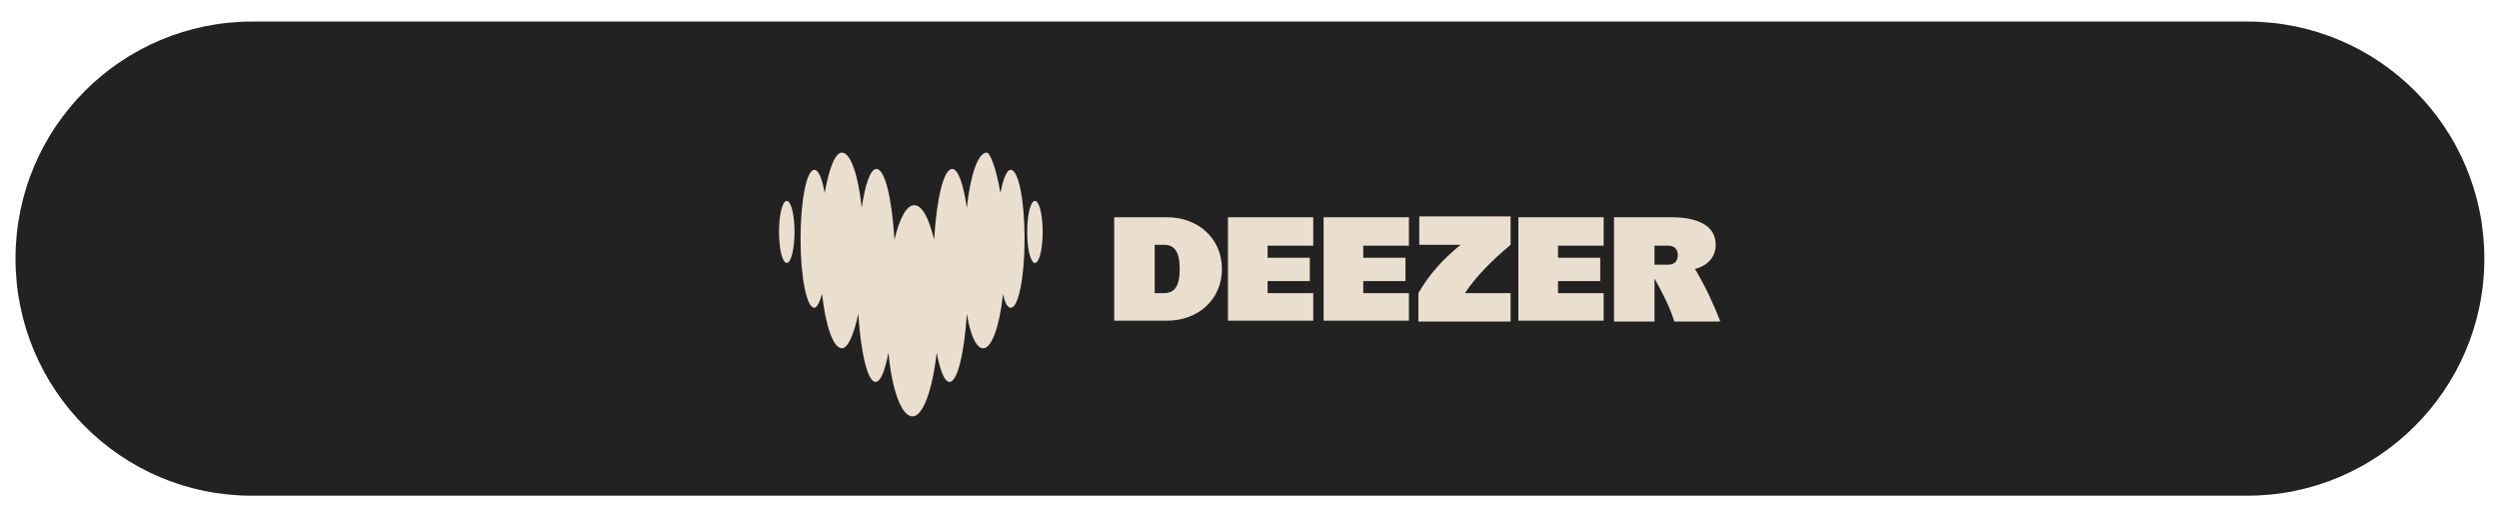
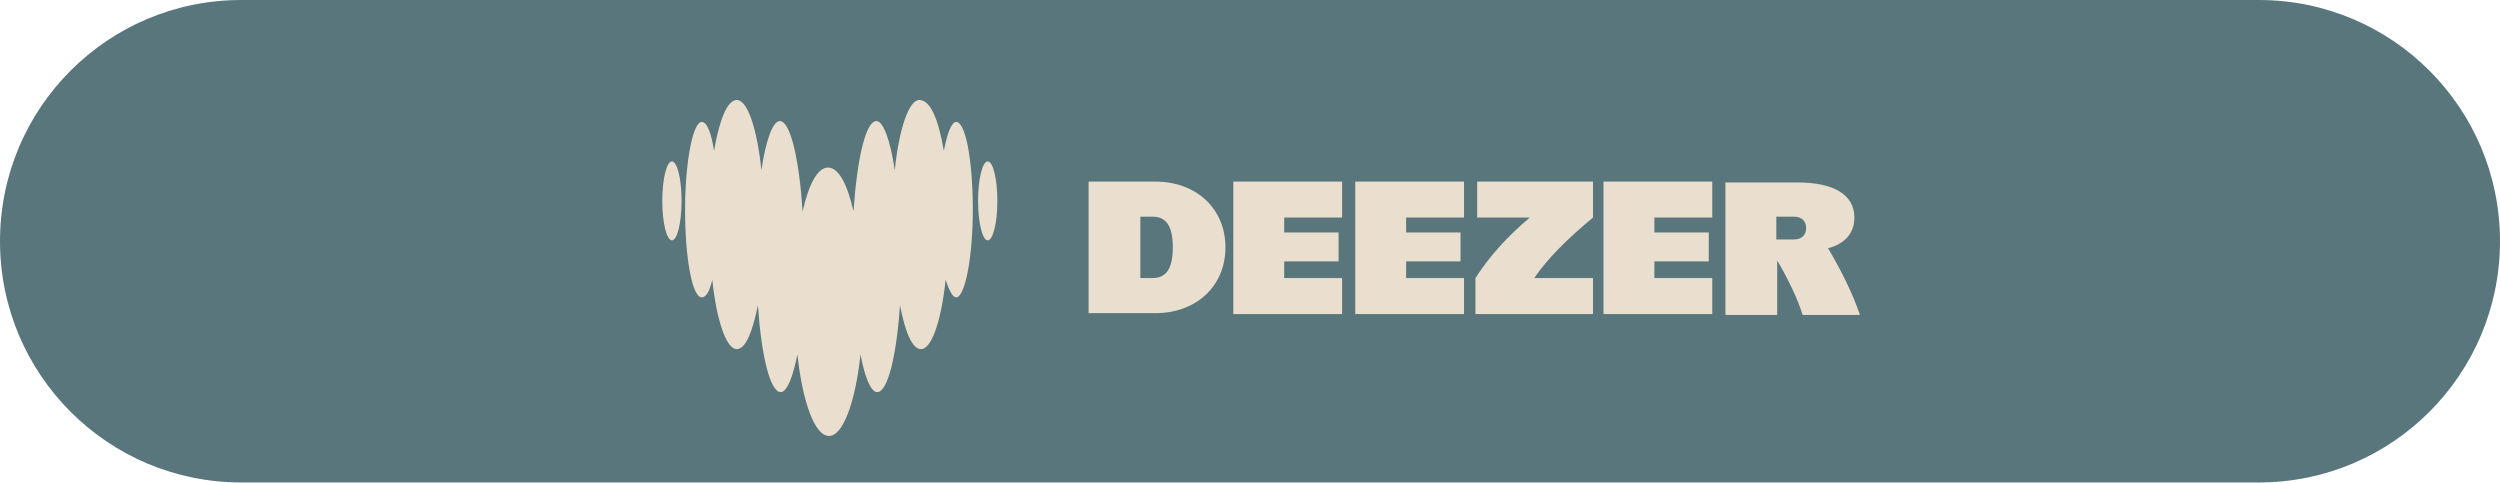
- <svg xmlns="http://www.w3.org/2000/svg" version="1.1" id="Layer_1" x="0px" y="0px" viewBox="0 0 290 60" style="enable-background:new 0 0 290 60;" xml:space="preserve">
+ <svg xmlns="http://www.w3.org/2000/svg" version="1.1" id="Layer_1" x="0px" y="0px" viewBox="0 0 285 55" style="enable-background:new 0 0 285 55;" xml:space="preserve">
  <style type="text/css">
- 	.st0{fill:#222222;}
+ 	.st0{fill:#58767C;}
	.st1{fill:#EADFCF;}
</style>
+   <path class="st0" d="M257.5,55h-230C12.3,55,0,42.7,0,27.5v0C0,12.3,12.3,0,27.5,0l230,0C272.7,0,285,12.3,285,27.5v0  C285,42.7,272.7,55,257.5,55z" />
  <g>
-     <path class="st0" d="M260.8,57.5H29.2C14.1,57.5,1.8,45.2,1.8,30v0c0-15.2,12.3-27.5,27.5-27.5h231.5c15.2,0,27.5,12.3,27.5,27.5v0   C288.3,45.2,275.9,57.5,260.8,57.5z" />
-     <g>
-       <path class="st1" d="M152.4,37.2h-9.9V25.2h9.9v3.3h-5.3v1.4h4.9v2.7h-4.9V34h5.3V37.2z M163.5,37.2h-9.9V25.2h9.9v3.3h-5.3v1.4    h4.9v2.7h-4.9V34h5.3V37.2z M199.6,37.2c-0.7-1.8-1.6-3.8-2.9-6c1.5-0.4,2.4-1.4,2.4-2.8c0-2.2-2-3.2-5.2-3.2h-6.6v12.1h4.7v-5    c1,1.8,1.8,3.4,2.3,5H199.6z M192,30.6v-2.1h1.6c0.7,0,1.1,0.4,1.1,1.1s-0.4,1.1-1.1,1.1H192z M186.1,37.2h-9.9V25.2h9.9v3.3h-5.3    v1.4h4.9v2.7h-4.9V34h5.3V37.2z M164.6,28.4h4.9c-2,1.6-3.7,3.5-4.9,5.6v3.3h10.7V34h-5.3c1.2-1.8,2.9-3.6,5.3-5.6v-3.3h-10.6    V28.4z M129.3,25.2h6.1c3.7,0,6.4,2.5,6.4,6c0,3.5-2.7,6-6.4,6h-6.1V25.2z M134,34h1.1c1.2,0,1.8-0.8,1.8-2.8c0-2-0.6-2.8-1.8-2.8    H134V34z" />
-       <path class="st1" d="M116.1,22.4c0.3-1.6,0.7-2.7,1.2-2.7h0c0.9,0,1.6,3.6,1.6,8c0,4.4-0.7,8-1.6,8c-0.4,0-0.7-0.6-0.9-1.6    c-0.4,3.7-1.3,6.3-2.3,6.3c-0.8,0-1.5-1.5-1.9-4c-0.3,4.6-1.1,7.9-2,7.9c-0.6,0-1.1-1.3-1.5-3.4c-0.5,4.4-1.6,7.4-2.8,7.4    c-1.3,0-2.4-3.1-2.8-7.4c-0.4,2.1-0.9,3.4-1.5,3.4c-0.9,0-1.7-3.3-2-7.9c-0.5,2.4-1.2,4-1.9,4c-1,0-1.9-2.6-2.3-6.3    c-0.3,1-0.6,1.6-0.9,1.6c-0.9,0-1.6-3.6-1.6-8c0-4.4,0.7-8,1.6-8c0.5,0,0.9,1,1.2,2.7c0.5-2.8,1.2-4.7,2-4.7c1,0,1.9,2.6,2.3,6.4    c0.4-2.7,1-4.5,1.7-4.5c1,0,1.8,3.4,2.1,8.2c0.6-2.5,1.4-4,2.3-4s1.7,1.5,2.3,4c0.3-4.8,1.1-8.2,2.1-8.2c0.7,0,1.3,1.8,1.7,4.5    c0.4-3.8,1.3-6.4,2.3-6.4C114.9,17.7,115.6,19.5,116.1,22.4z M90.4,26.9c0-2,0.4-3.6,0.9-3.6s0.9,1.6,0.9,3.6c0,2-0.4,3.6-0.9,3.6    S90.4,28.9,90.4,26.9z M119.2,26.9c0-2,0.4-3.6,0.9-3.6s0.9,1.6,0.9,3.6c0,2-0.4,3.6-0.9,3.6S119.2,28.9,119.2,26.9z" />
-     </g>
+     <path class="st1" d="M153,35.8h-12.4V20.7H153v4.1h-6.6v1.7h6.2v3.3h-6.2v1.9h6.6V35.8z M166.9,35.8h-12.4V20.7h12.4v4.1h-6.6v1.7   h6.2v3.3h-6.2v1.9h6.6V35.8z M212,35.8c-0.8-2.3-2-4.8-3.6-7.5c1.9-0.5,3-1.7,3-3.5c0-2.7-2.5-4-6.5-4h-8.2v15.1h5.9v-6.2   c1.3,2.2,2.3,4.3,2.9,6.2H212z M202.5,27.4v-2.7h2c0.9,0,1.4,0.5,1.4,1.3s-0.5,1.3-1.4,1.3H202.5z M195.2,35.8h-12.4V20.7h12.4v4.1   h-6.6v1.7h6.2v3.3h-6.2v1.9h6.6V35.8z M168.3,24.8h6.1c-2.5,2.1-4.6,4.4-6.2,6.9v4.1h13.4v-4.1h-6.7c1.5-2.2,3.7-4.4,6.7-6.9v-4.1   h-13.2V24.8z M124.1,20.7h7.6c4.7,0,8,3.1,8,7.5c0,4.4-3.3,7.5-8,7.5h-7.6V20.7z M130,31.7h1.4c1.5,0,2.3-1,2.3-3.5   c0-2.5-0.8-3.5-2.3-3.5H130V31.7z" />
+     <path class="st1" d="M107.6,17.2c0.4-2.1,0.9-3.3,1.4-3.3h0c1.1,0,1.9,4.5,1.9,10c0,5.5-0.9,10-1.9,10c-0.4,0-0.8-0.8-1.2-2   c-0.5,4.7-1.6,7.9-2.8,7.9c-1,0-1.8-1.9-2.4-5c-0.4,5.8-1.4,9.9-2.6,9.9c-0.7,0-1.4-1.6-1.9-4.3c-0.6,5.5-2,9.3-3.6,9.3   c-1.6,0-3-3.8-3.6-9.3c-0.5,2.6-1.2,4.3-1.9,4.3c-1.2,0-2.2-4.1-2.6-9.9c-0.6,3-1.4,5-2.4,5c-1.2,0-2.3-3.2-2.8-7.9   c-0.3,1.3-0.7,2-1.2,2c-1.1,0-1.9-4.5-1.9-10c0-5.5,0.9-10,1.9-10c0.6,0,1.1,1.3,1.4,3.3c0.6-3.5,1.5-5.8,2.6-5.8   c1.2,0,2.3,3.2,2.8,8c0.5-3.4,1.3-5.6,2.1-5.6c1.2,0,2.2,4.3,2.6,10.3c0.7-3.1,1.7-5,2.9-5s2.2,1.9,2.9,5c0.4-6,1.4-10.3,2.6-10.3   c0.8,0,1.6,2.2,2.1,5.6c0.5-4.7,1.6-8,2.8-8C106.1,11.4,107,13.7,107.6,17.2z M75.5,22.9c0-2.5,0.5-4.5,1.1-4.5   c0.6,0,1.1,2,1.1,4.5c0,2.5-0.5,4.5-1.1,4.5C76,27.4,75.5,25.4,75.5,22.9z M111.5,22.9c0-2.5,0.5-4.5,1.1-4.5c0.6,0,1.1,2,1.1,4.5   c0,2.5-0.5,4.5-1.1,4.5C112,27.4,111.5,25.4,111.5,22.9z" />
  </g>
</svg>
